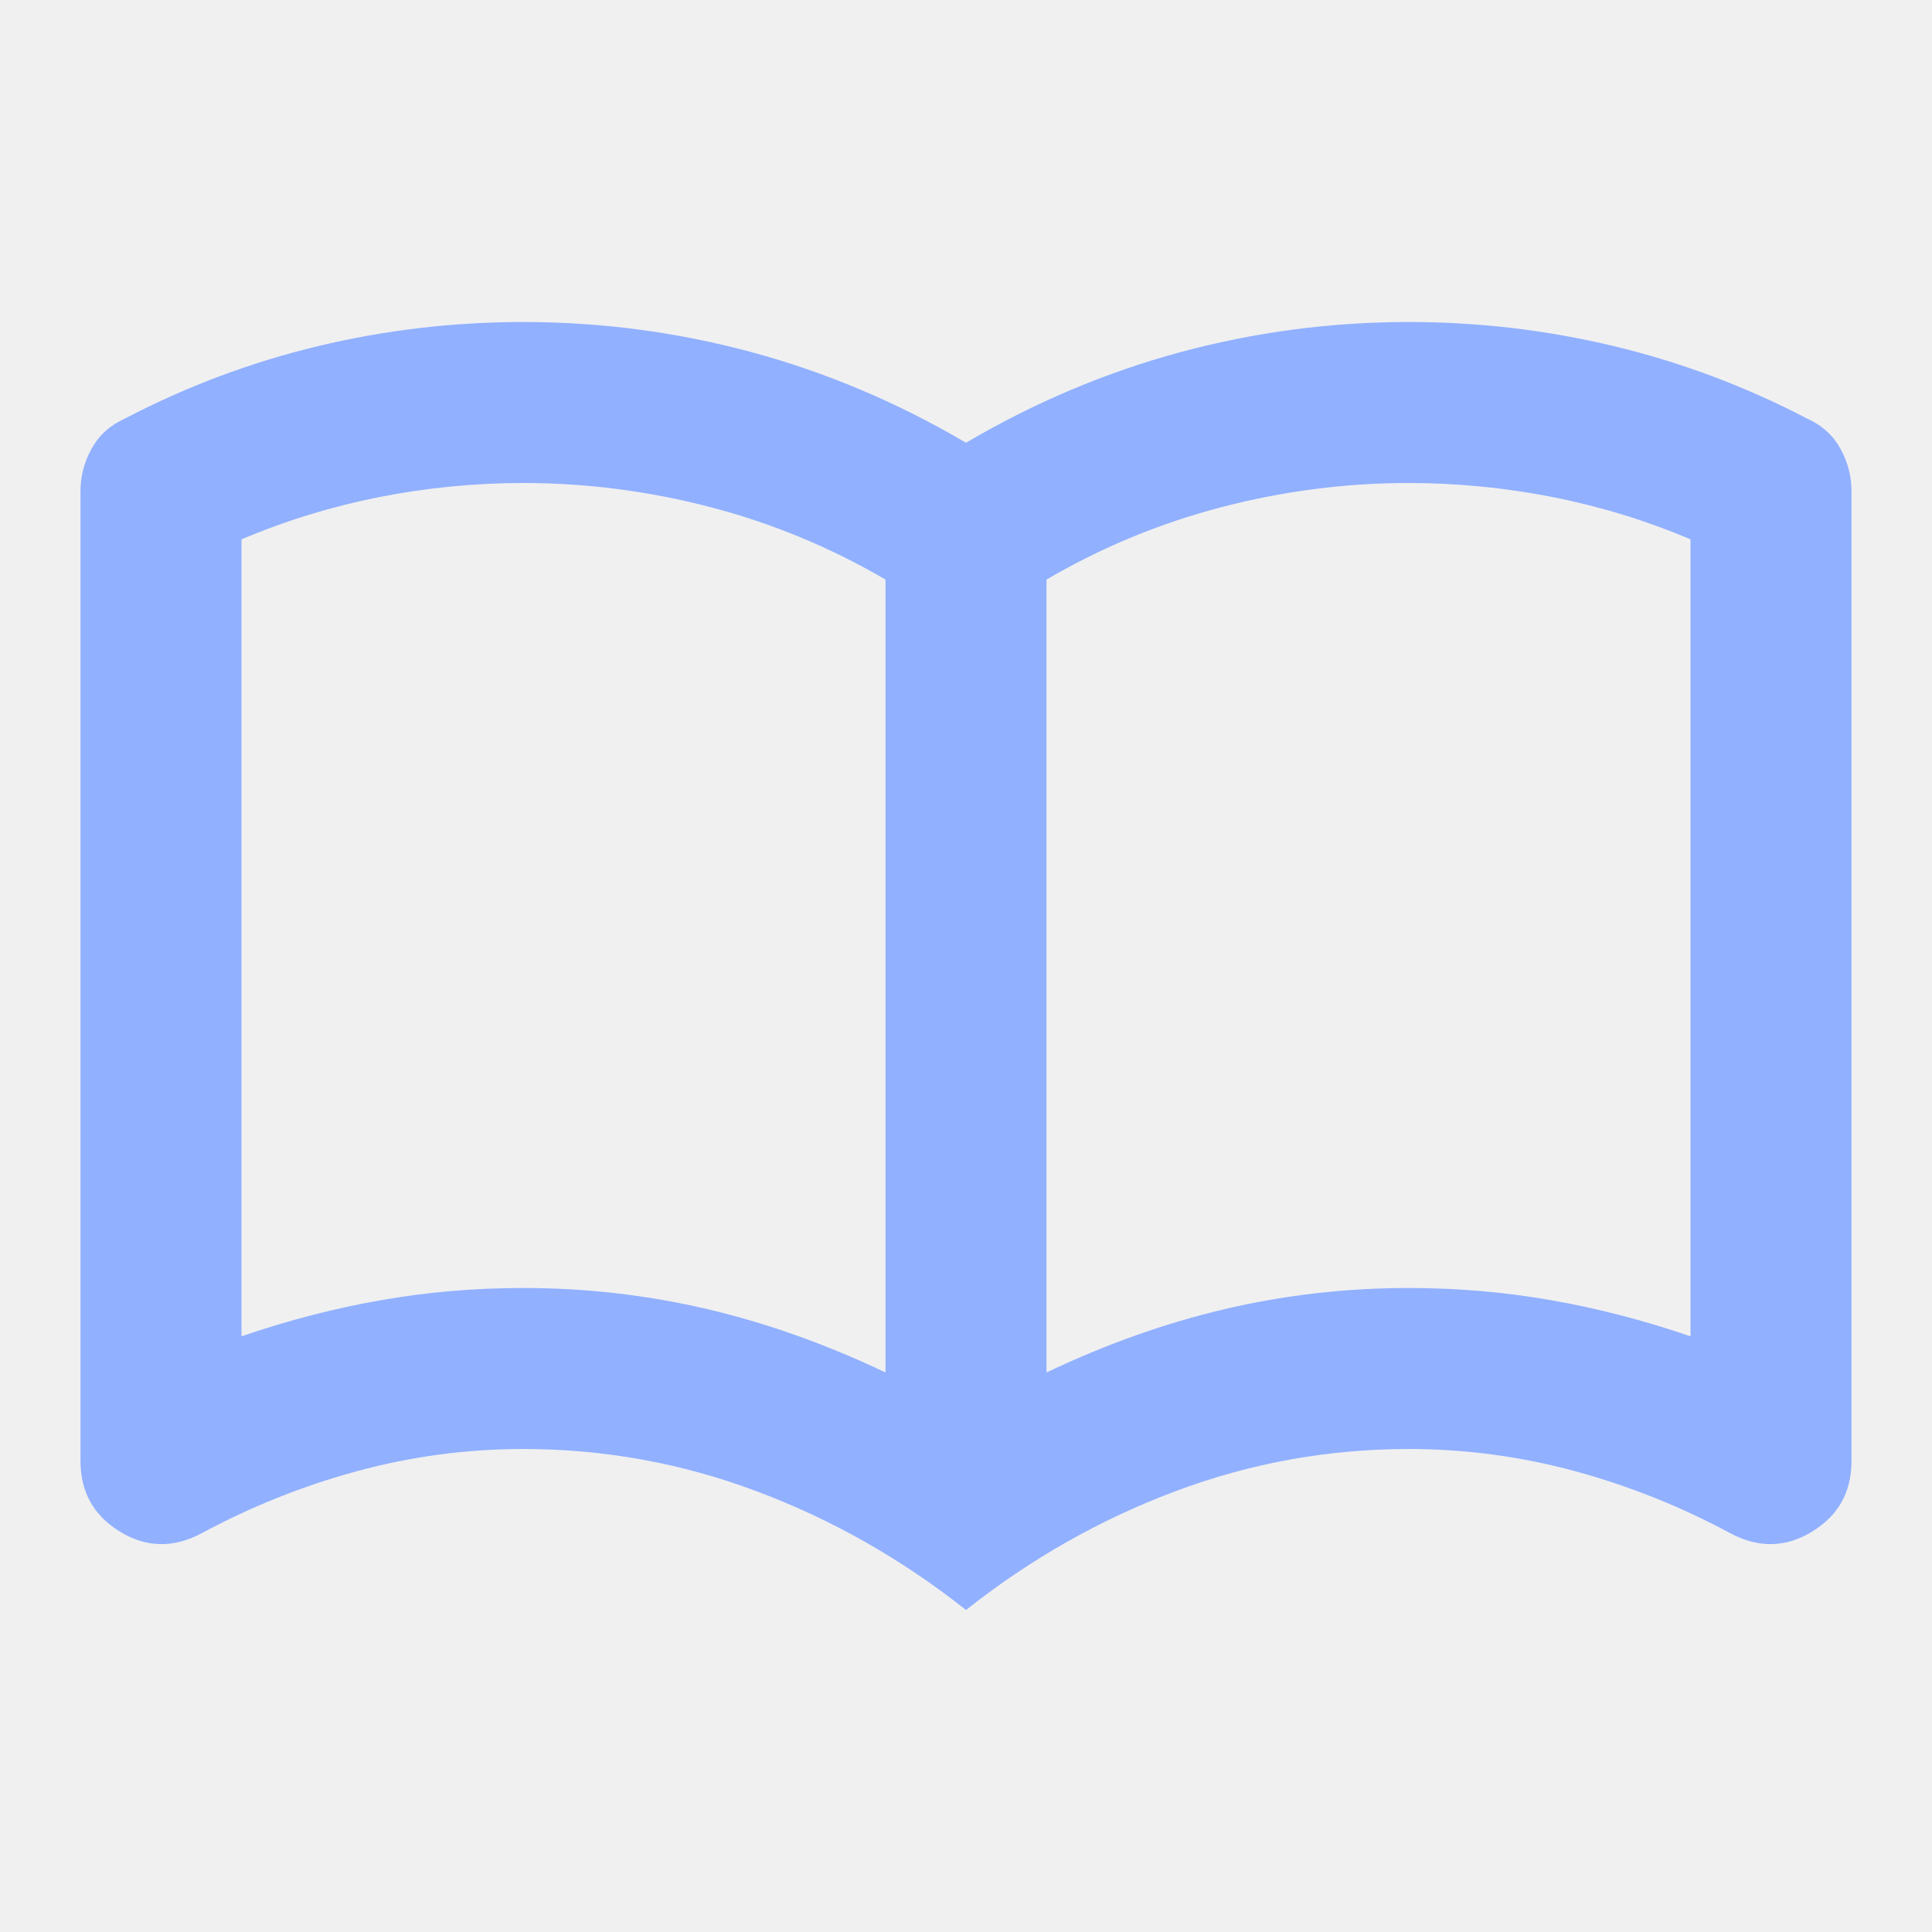
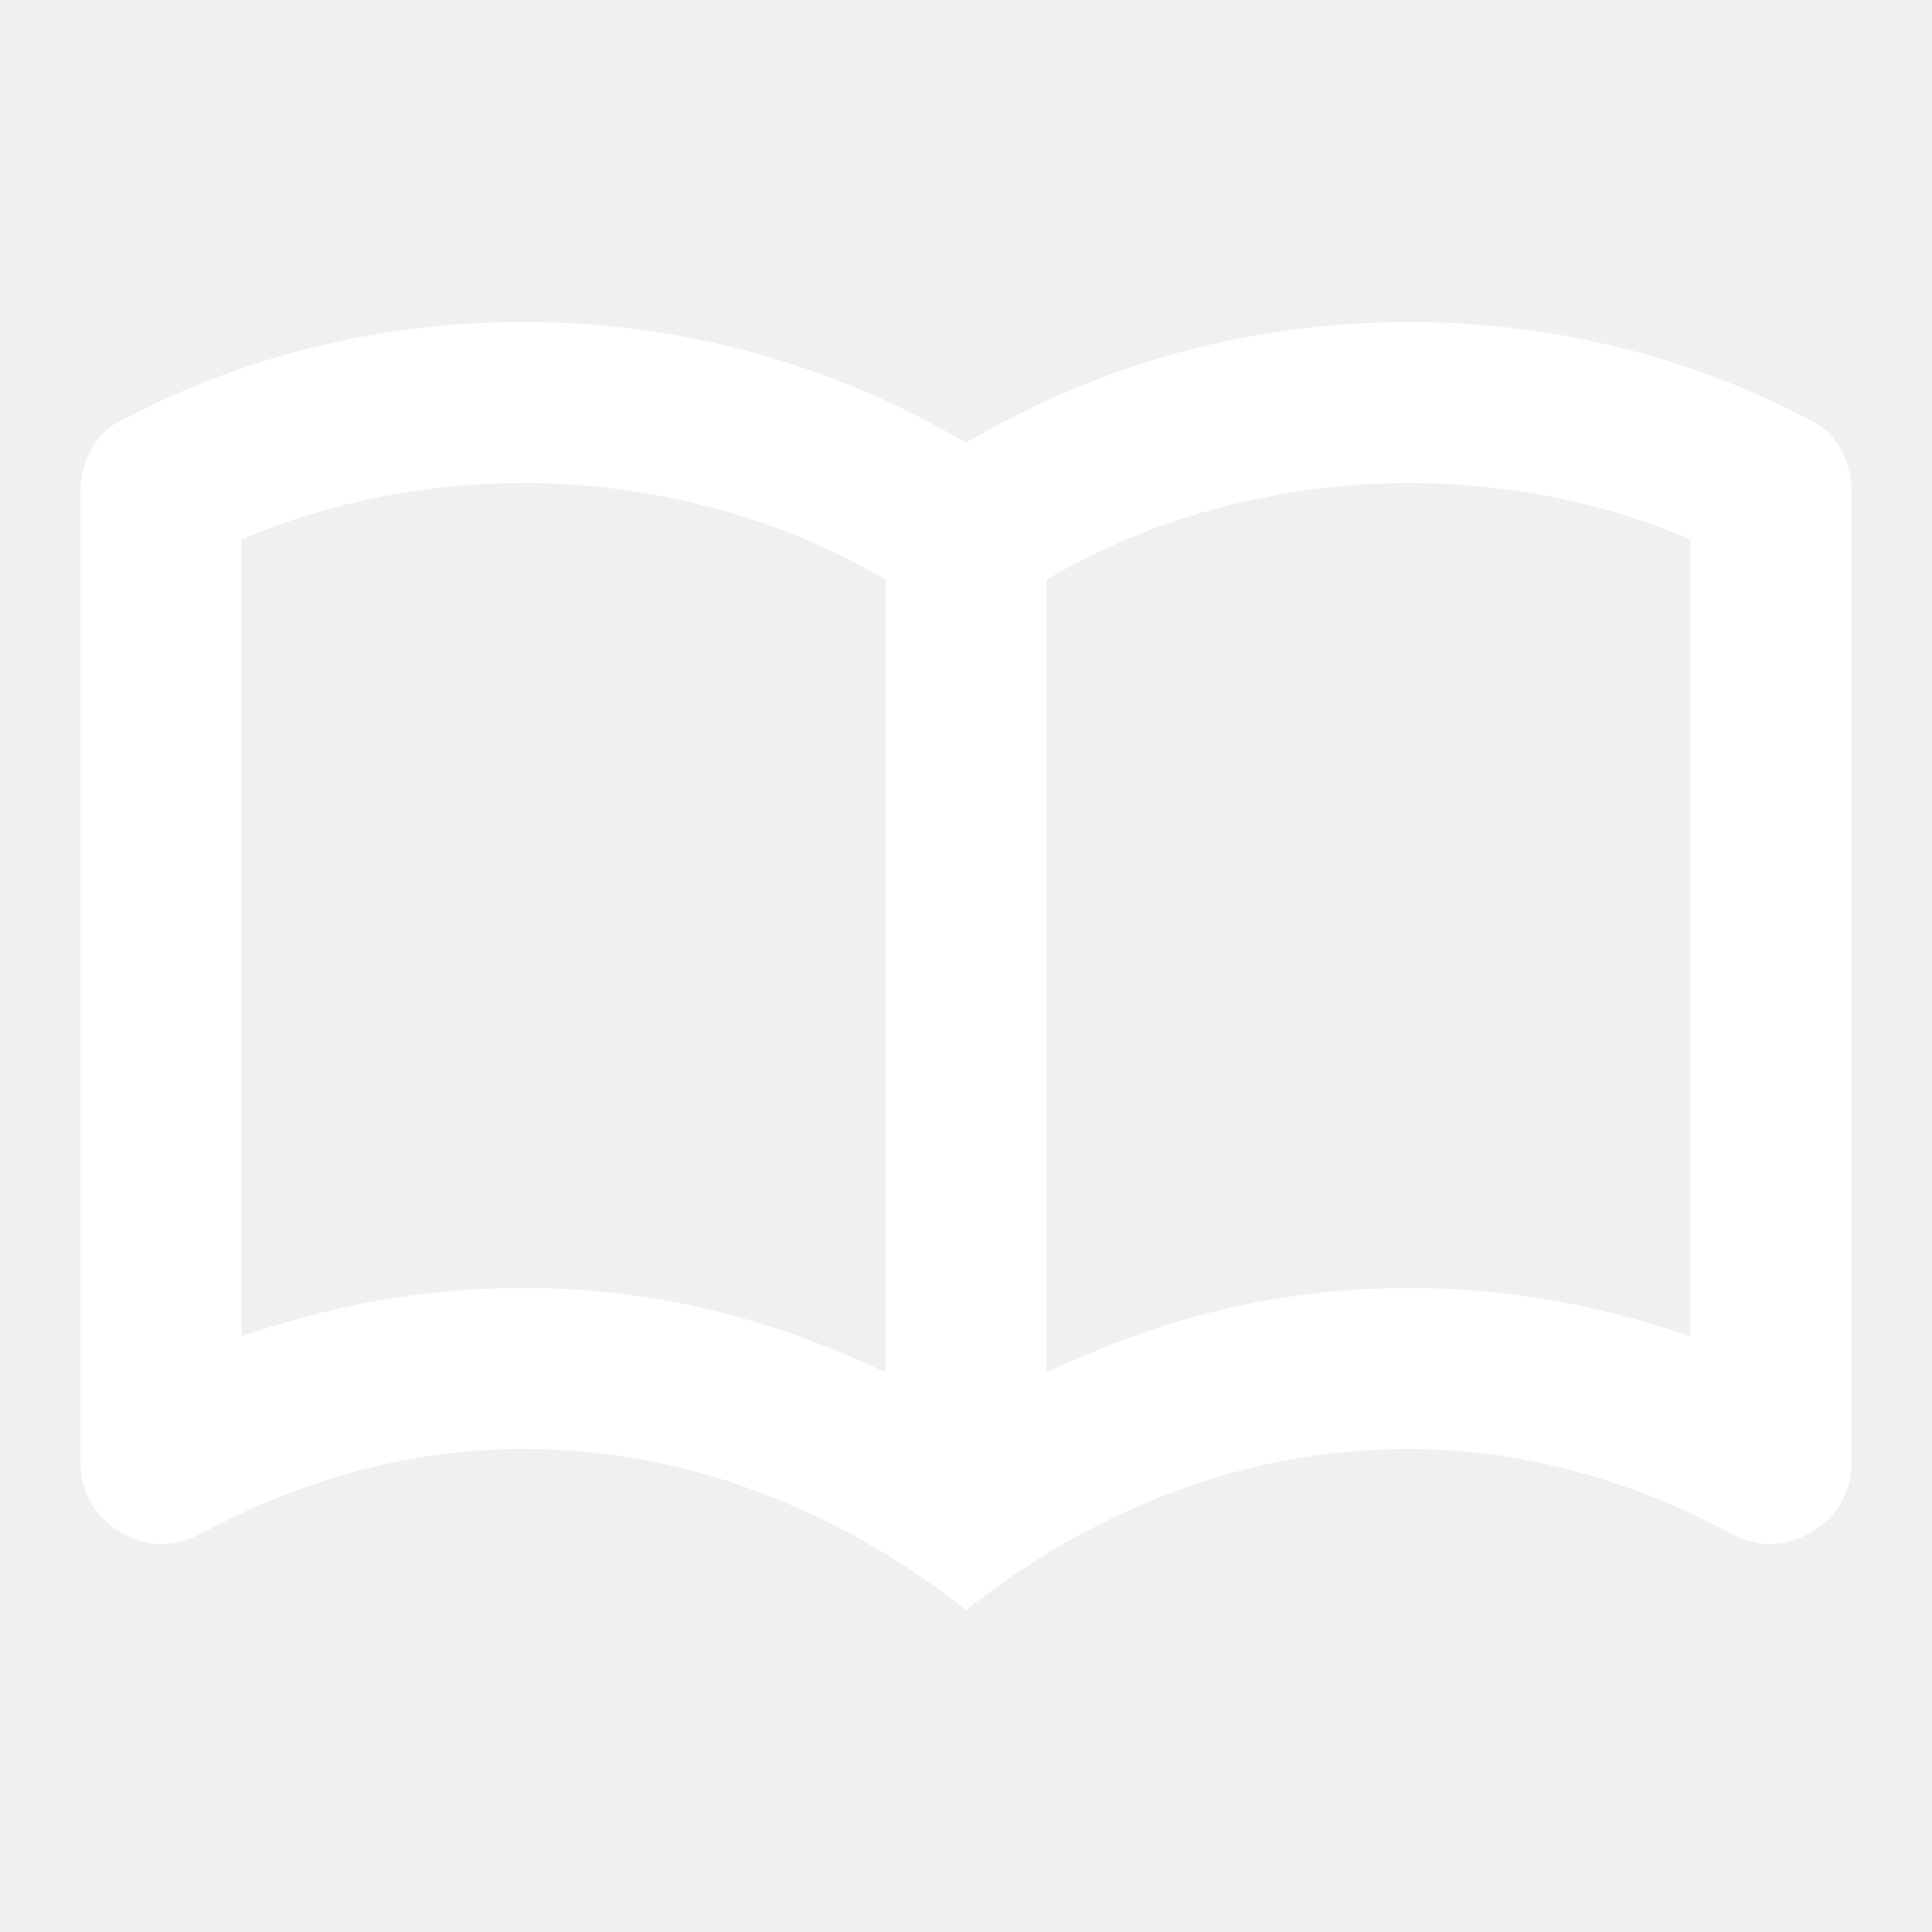
- <svg xmlns="http://www.w3.org/2000/svg" width="18" height="18" viewBox="0 0 18 18" fill="#FFFFFFFF">
-   <path d="M4.875 12C5.463 12 6.034 12.066 6.591 12.197C7.147 12.328 7.7 12.525 8.25 12.787V5.4C7.737 5.1 7.194 4.875 6.619 4.725C6.044 4.575 5.463 4.5 4.875 4.5C4.425 4.5 3.978 4.544 3.534 4.631C3.091 4.719 2.663 4.85 2.25 5.025V12.45C2.688 12.3 3.122 12.188 3.553 12.113C3.984 12.037 4.425 12 4.875 12ZM9.75 12.787C10.3 12.525 10.853 12.328 11.409 12.197C11.966 12.066 12.537 12 13.125 12C13.575 12 14.016 12.037 14.447 12.113C14.878 12.188 15.312 12.3 15.75 12.45V5.025C15.338 4.85 14.909 4.719 14.466 4.631C14.022 4.544 13.575 4.5 13.125 4.5C12.537 4.5 11.956 4.575 11.381 4.725C10.806 4.875 10.262 5.1 9.75 5.4V12.787ZM9 15C8.4 14.525 7.75 14.156 7.05 13.894C6.35 13.631 5.625 13.5 4.875 13.5C4.35 13.5 3.834 13.569 3.328 13.706C2.822 13.844 2.337 14.037 1.875 14.287C1.613 14.425 1.359 14.419 1.116 14.269C0.872 14.119 0.75 13.9 0.75 13.613V4.575C0.75 4.438 0.784 4.306 0.853 4.181C0.922 4.056 1.025 3.962 1.163 3.9C1.738 3.6 2.337 3.375 2.962 3.225C3.587 3.075 4.225 3 4.875 3C5.6 3 6.309 3.094 7.003 3.281C7.697 3.469 8.363 3.75 9 4.125C9.637 3.75 10.303 3.469 10.997 3.281C11.691 3.094 12.4 3 13.125 3C13.775 3 14.412 3.075 15.037 3.225C15.662 3.375 16.262 3.6 16.837 3.9C16.975 3.962 17.078 4.056 17.147 4.181C17.216 4.306 17.25 4.438 17.25 4.575V13.613C17.25 13.9 17.128 14.119 16.884 14.269C16.641 14.419 16.387 14.425 16.125 14.287C15.662 14.037 15.178 13.844 14.672 13.706C14.166 13.569 13.65 13.5 13.125 13.5C12.375 13.5 11.65 13.631 10.95 13.894C10.25 14.156 9.6 14.525 9 15Z" fill="#91B0FF" style="fill:#91B0FF;fill:color(display-p3 0.569 0.69 1);fill-opacity:1;" />
+ <svg xmlns="http://www.w3.org/2000/svg" width="18" height="18" viewBox="0 0 18 18" fill="white">
+   <path d="M4.875 12C5.463 12 6.034 12.066 6.591 12.197C7.147 12.328 7.7 12.525 8.25 12.787V5.4C7.737 5.1 7.194 4.875 6.619 4.725C6.044 4.575 5.463 4.5 4.875 4.5C4.425 4.5 3.978 4.544 3.534 4.631C3.091 4.719 2.663 4.85 2.25 5.025V12.45C2.688 12.3 3.122 12.188 3.553 12.113C3.984 12.037 4.425 12 4.875 12ZM9.75 12.787C10.3 12.525 10.853 12.328 11.409 12.197C11.966 12.066 12.537 12 13.125 12C13.575 12 14.016 12.037 14.447 12.113C14.878 12.188 15.312 12.3 15.75 12.45V5.025C15.338 4.85 14.909 4.719 14.466 4.631C14.022 4.544 13.575 4.5 13.125 4.5C12.537 4.5 11.956 4.575 11.381 4.725C10.806 4.875 10.262 5.1 9.75 5.4V12.787ZM9 15C8.4 14.525 7.75 14.156 7.05 13.894C6.35 13.631 5.625 13.5 4.875 13.5C4.35 13.5 3.834 13.569 3.328 13.706C2.822 13.844 2.337 14.037 1.875 14.287C1.613 14.425 1.359 14.419 1.116 14.269C0.872 14.119 0.75 13.9 0.75 13.613V4.575C0.75 4.438 0.784 4.306 0.853 4.181C0.922 4.056 1.025 3.962 1.163 3.9C1.738 3.6 2.337 3.375 2.962 3.225C3.587 3.075 4.225 3 4.875 3C5.6 3 6.309 3.094 7.003 3.281C7.697 3.469 8.363 3.75 9 4.125C9.637 3.75 10.303 3.469 10.997 3.281C11.691 3.094 12.4 3 13.125 3C13.775 3 14.412 3.075 15.037 3.225C15.662 3.375 16.262 3.6 16.837 3.9C16.975 3.962 17.078 4.056 17.147 4.181C17.216 4.306 17.25 4.438 17.25 4.575V13.613C17.25 13.9 17.128 14.119 16.884 14.269C16.641 14.419 16.387 14.425 16.125 14.287C15.662 14.037 15.178 13.844 14.672 13.706C14.166 13.569 13.65 13.5 13.125 13.5C12.375 13.5 11.65 13.631 10.95 13.894C10.25 14.156 9.6 14.525 9 15Z" fill="white" style="fill:white;fill:color(display-p3 0.569 0.69 1);fill-opacity:1;" />
</svg>
